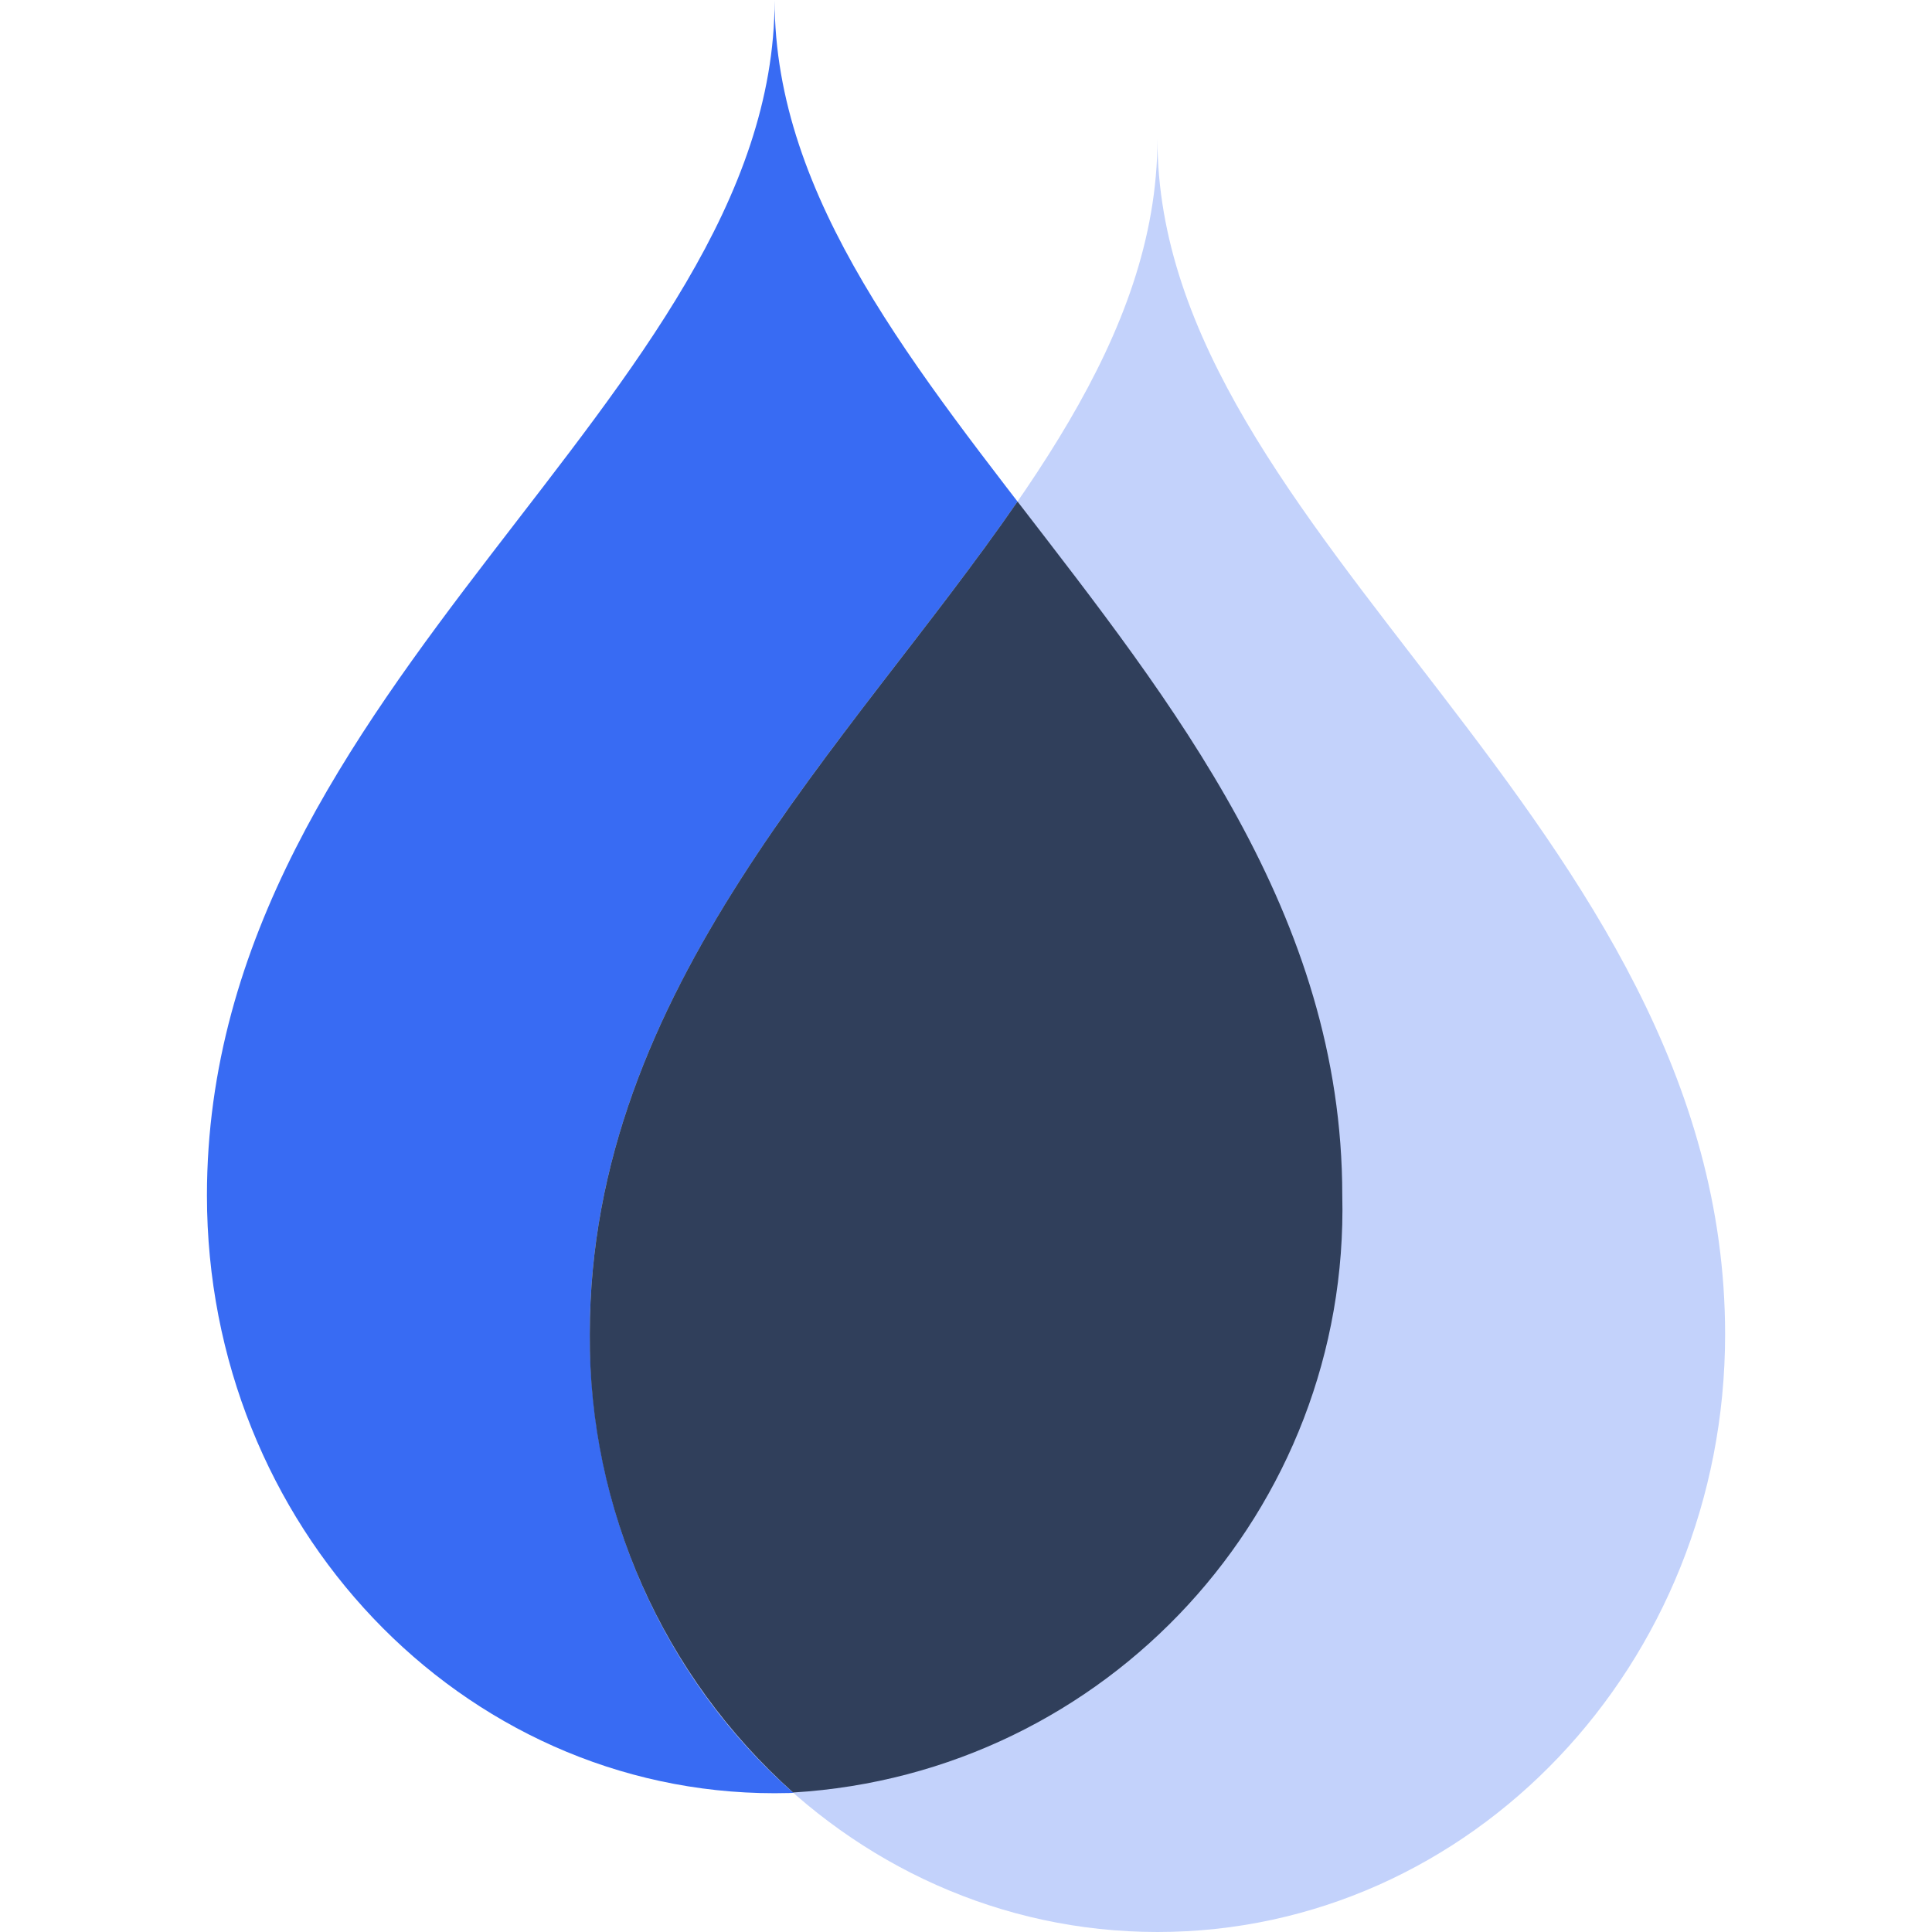
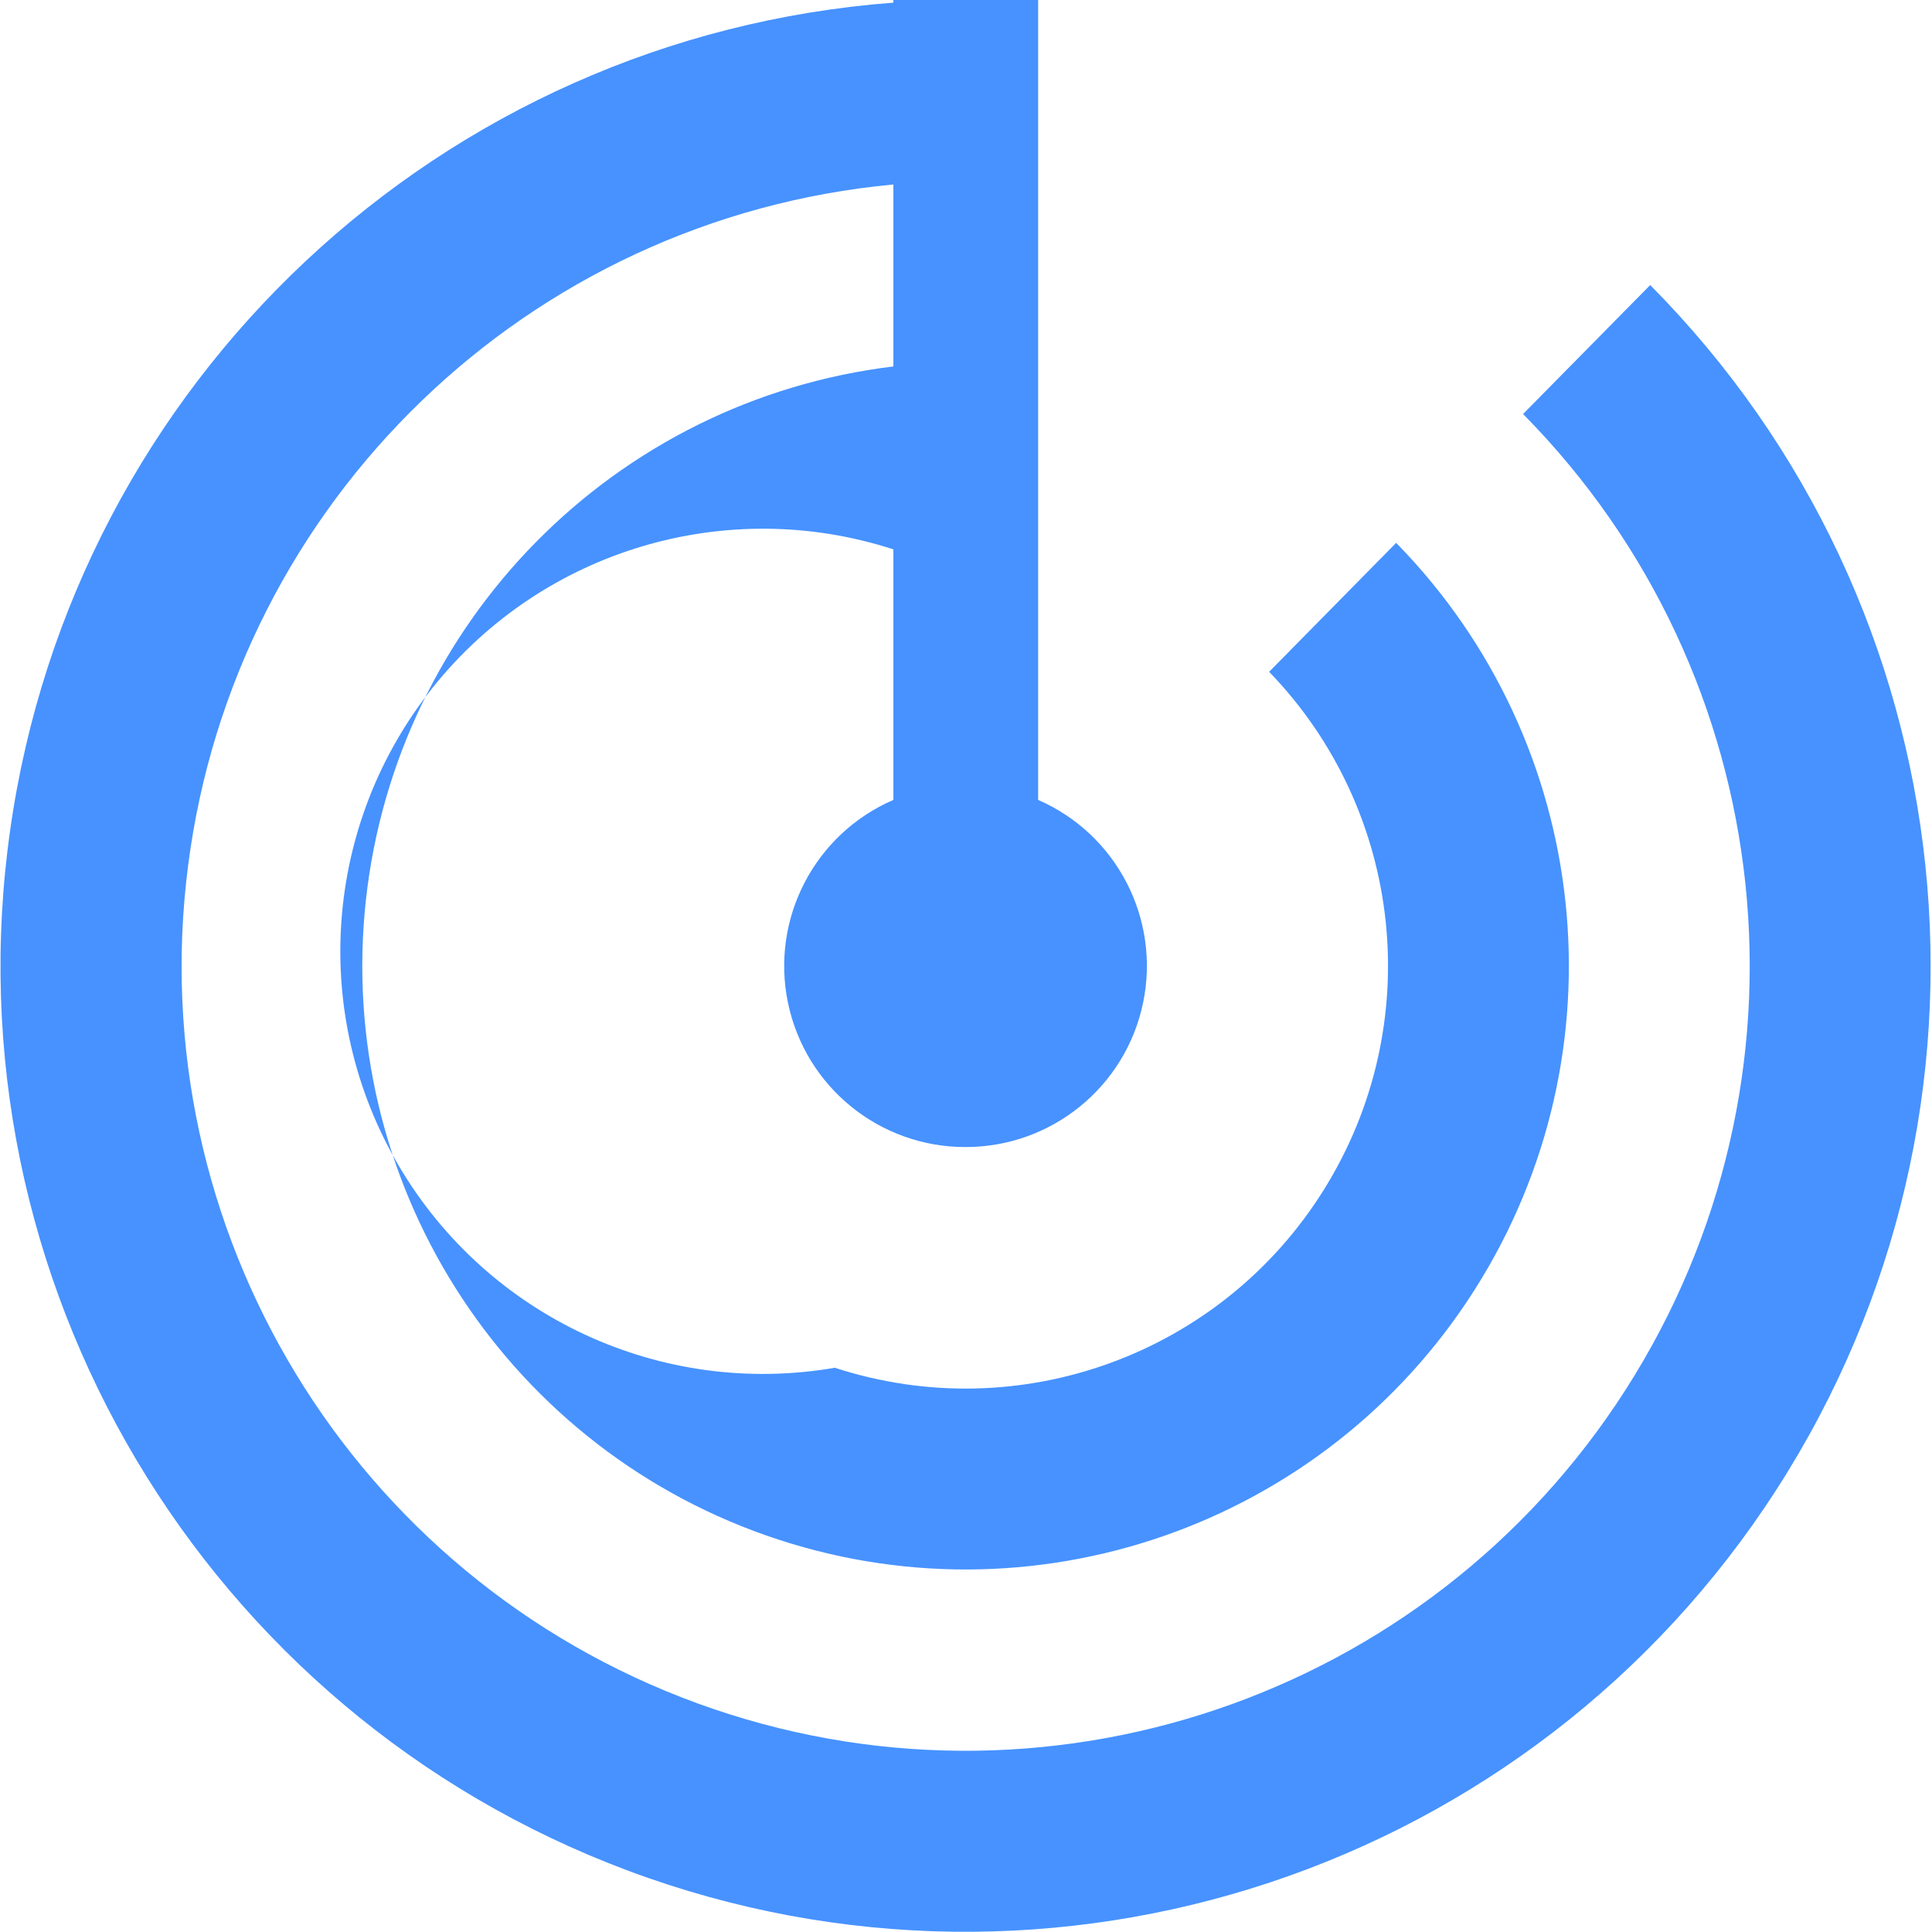
- <svg xmlns="http://www.w3.org/2000/svg" width="32" height="32" class="icon" viewBox="0 0 1024 1024">
-   <path fill="#386BF3" d="M410.558.109c0 210.974-300.876 361.752-300.876 633.548 0 174.943 134.704 316.787 300.876 316.787s300.877-141.817 300.877-316.787C711.408 361.752 410.558 210.974 410.558.109z" />
-   <path fill="#C3D2FB" d="M613.469 73.665c0 211.055-300.877 361.914-300.877 633.547C312.592 882.156 447.296 1024 613.47 1024s300.876-141.817 300.876-316.788C914.29 435.58 613.469 284.72 613.469 73.665z" />
-   <path fill="#303F5B" d="M312.592 707.212c0-183.713 137.636-312.171 226.723-441.39 81.702 106.112 172.12 218.74 172.12 367.726A309.755 309.755 0 0 1 420.36 950.064a323.114 323.114 0 0 1-107.769-242.852z" />
+ <svg xmlns="http://www.w3.org/2000/svg" t="1695824754795" class="icon" viewBox="0 0 1024 1024" version="1.1" p-id="5764" width="32" height="32">
+   <path d="M473.513 1.408V0h76.731v423.97a95.993 95.993 0 0 1-38.397 183.987 95.929 95.929 0 0 1-38.333-183.987V291.179a223.984 223.984 0 1 0-31.038 433.761 223.728 223.728 0 0 0 259.182-94.329 224.176 224.176 0 0 0-28.99-274.54l67.323-68.347a320.233 320.233 0 0 1 41.725 395.684 319.529 319.529 0 0 1-375.589 130.423 319.977 319.977 0 0 1 67.387-619.604V97.785a415.714 415.714 0 0 0-373.797 360.87 415.97 415.97 0 0 0 269.869 444.128 415.33 415.33 0 0 0 492.061-166.26 416.29 416.29 0 0 0-54.396-517.083l67.387-68.347a512.347 512.347 0 0 1 67.003 638.291 511.196 511.196 0 0 1-608.469 202.226A511.964 511.964 0 0 1 5.387 439.969 511.644 511.644 0 0 1 473.513 1.408z" fill="#4792FF" p-id="5765" />
</svg>
